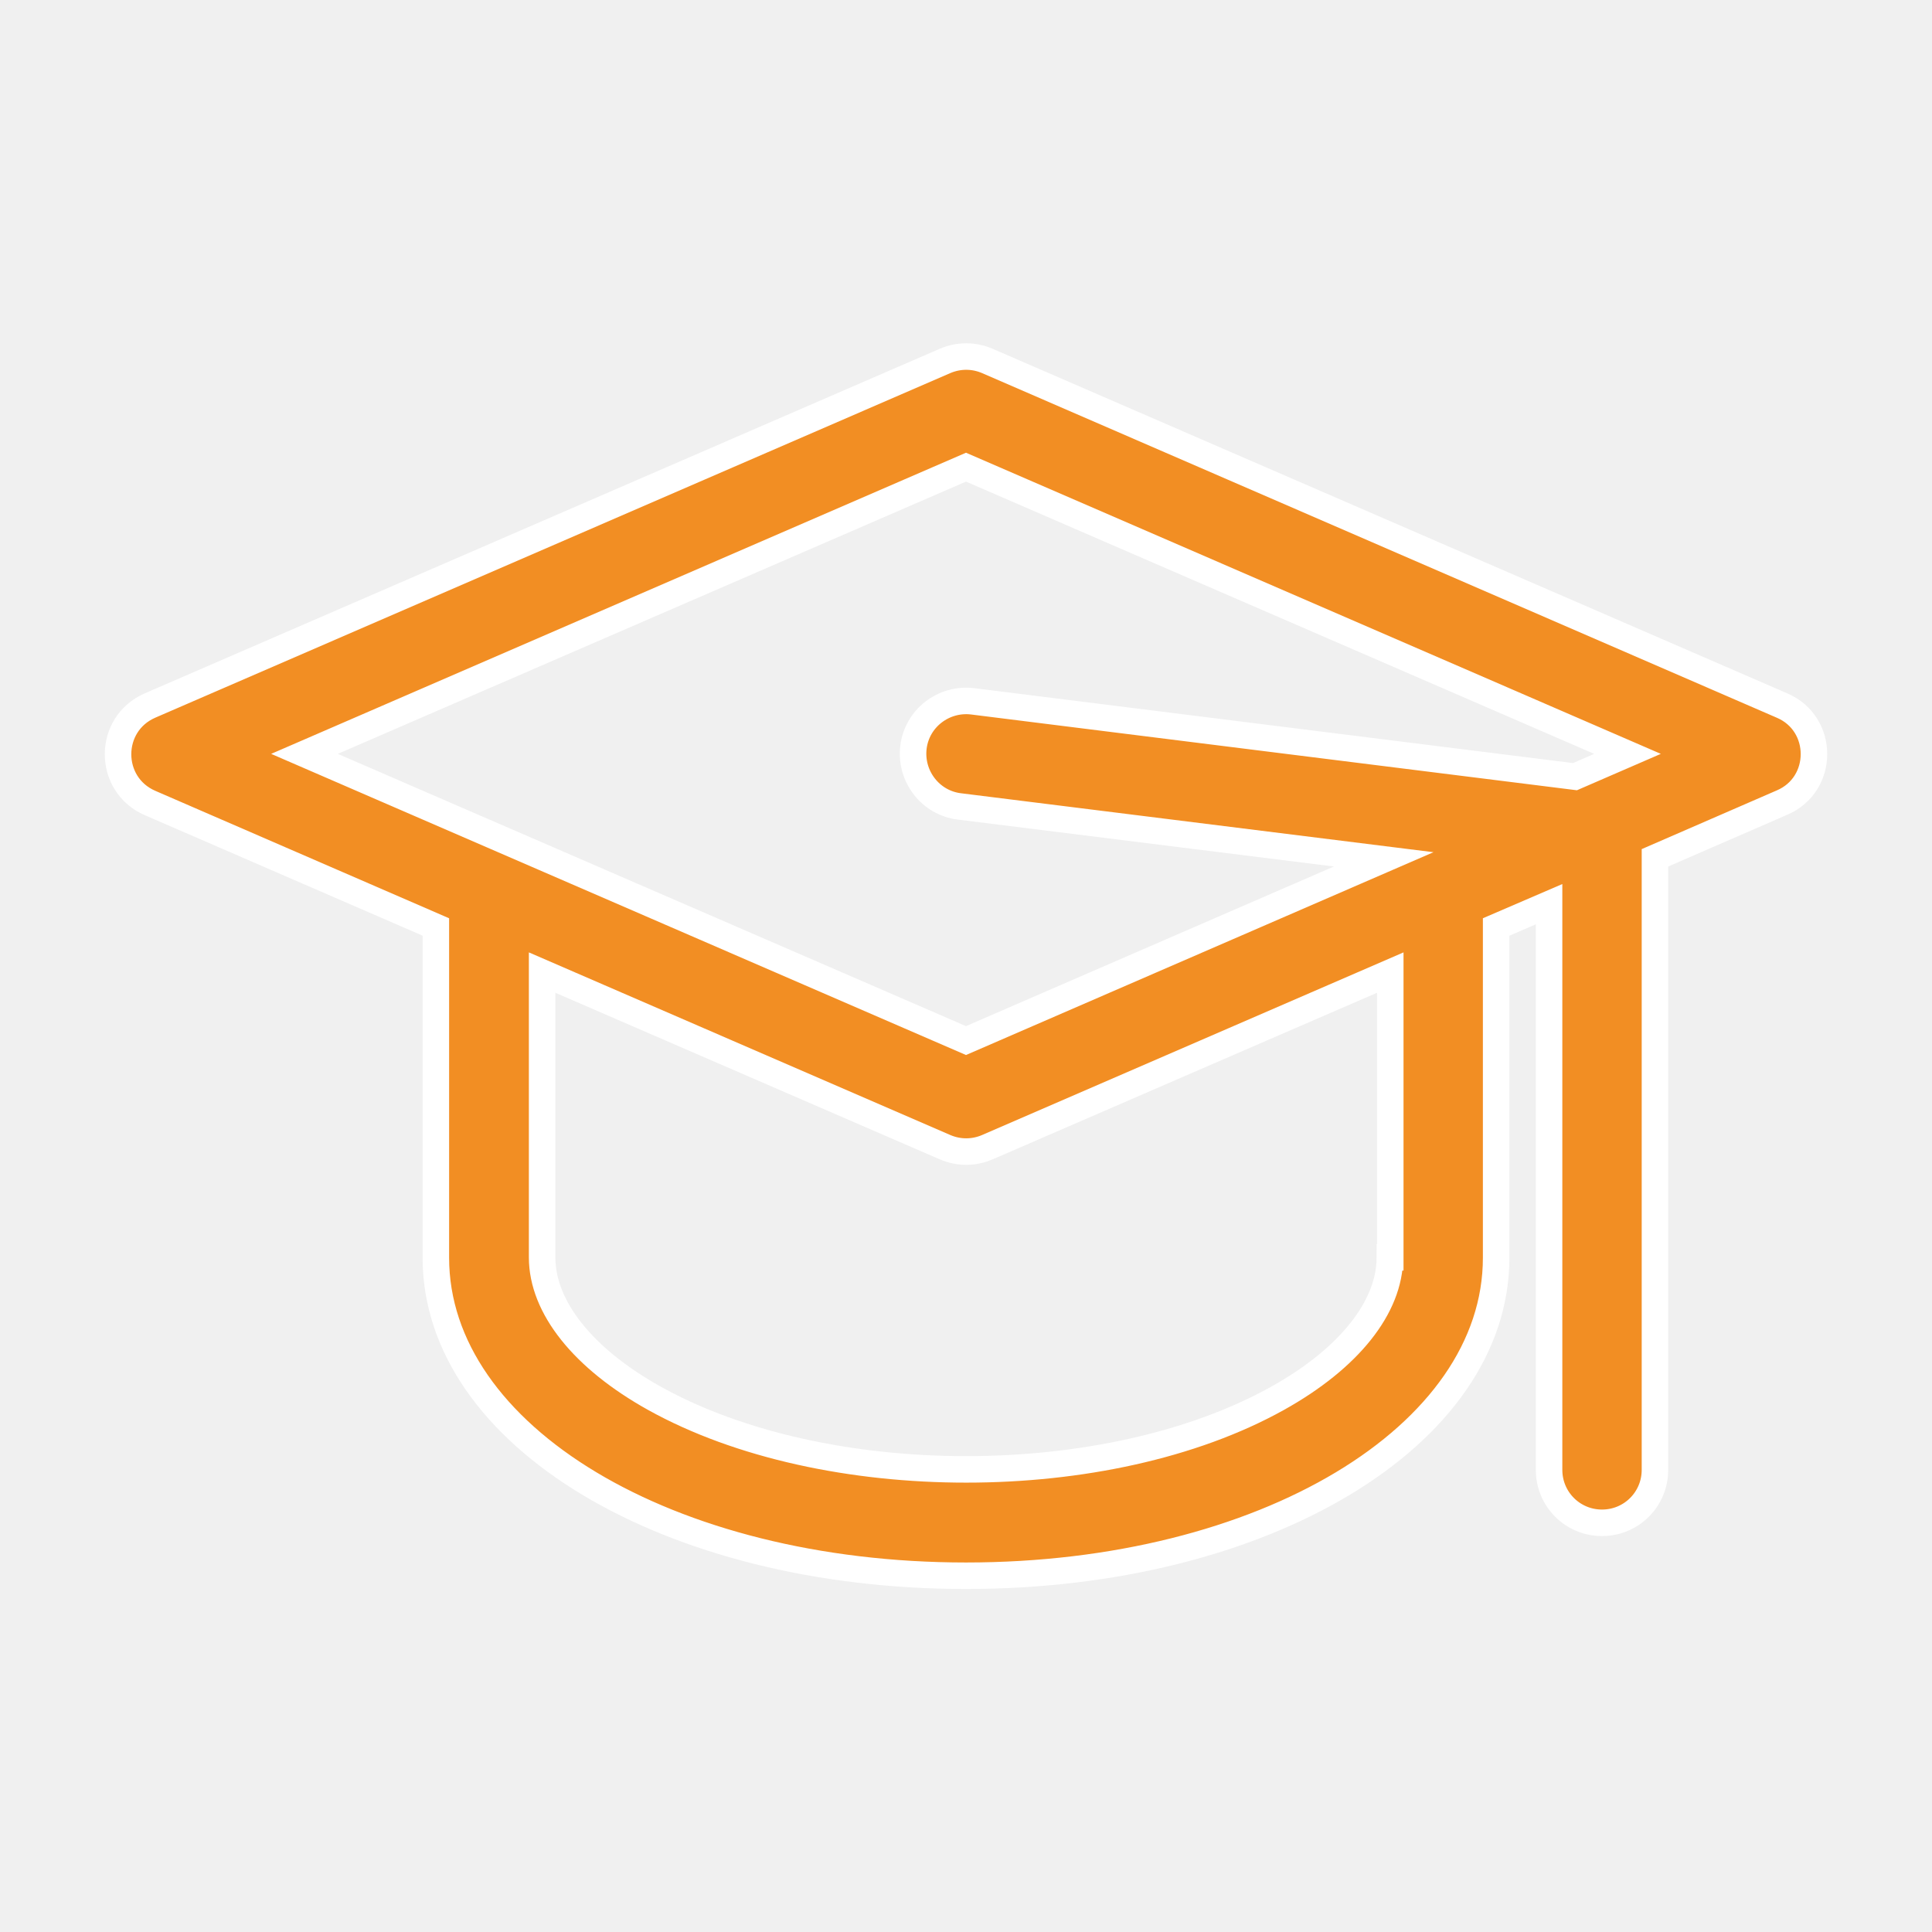
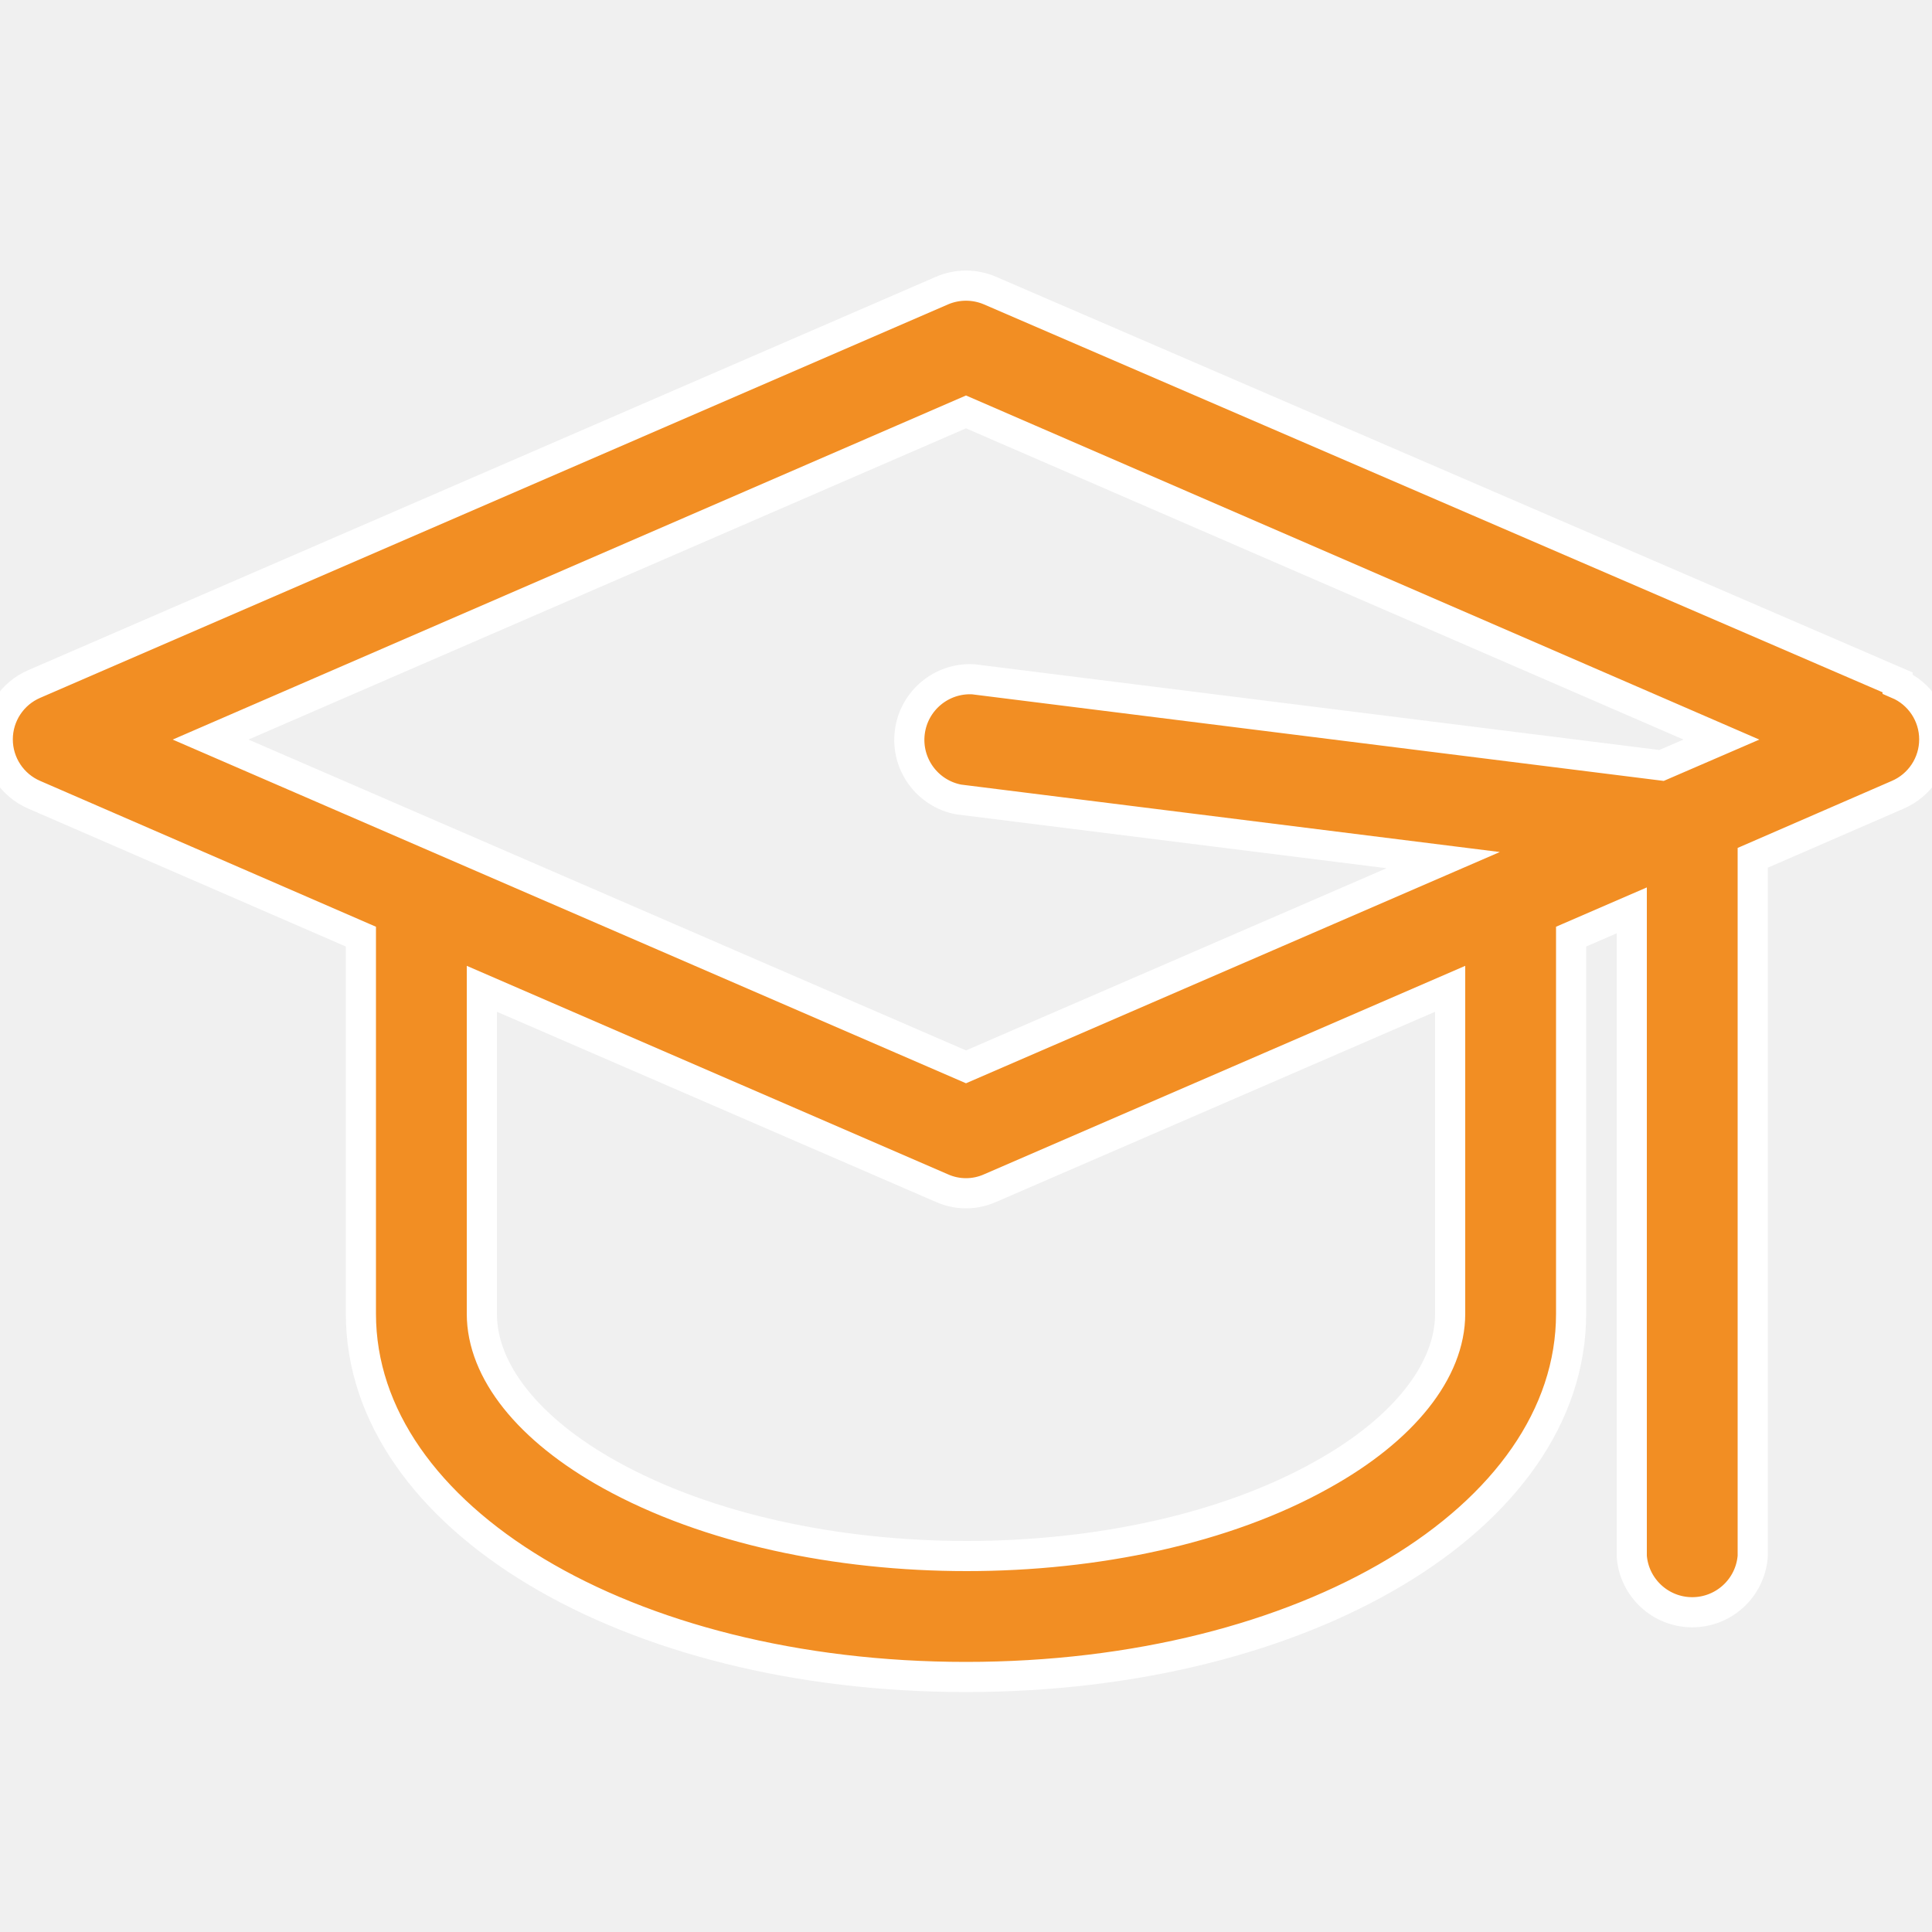
- <svg xmlns="http://www.w3.org/2000/svg" version="1.1" id="Capa_1" x="0px" y="0px" viewBox="0 0 50 50" style="enable-background:new 0 0 50 50;" xml:space="preserve">
-   <style type="text/css">
- 	.st0{fill:#FF9015;}
- 	.st1{fill:#F28E23;}
- 	.st2{fill:none;stroke:#FFFFFF;stroke-width:0.686;stroke-miterlimit:10;}
- 	.st3{clip-path:url(#SVGID_2_);fill:#FF9015;}
- 	.st4{fill:#FFFFFF;}
- </style>
-   <g>
-     <path class="st1" d="M35.97,32.54c0,1.29-1.06,2.62-2.91,3.65c-4.4,2.45-11.71,2.45-16.12,0c-1.85-1.03-2.91-2.36-2.91-3.65v-7.37   l10.43,4.52c0.35,0.15,0.74,0.15,1.09,0l10.43-4.52V32.54L35.97,32.54z M25,12.09l17.12,7.42l-1.36,0.59l-15.59-1.95   c-0.75-0.09-1.44,0.44-1.53,1.19c-0.09,0.75,0.44,1.44,1.19,1.53l10.98,1.37L25,26.93c-9.67-4.19-7.61-3.3-17.12-7.42L25,12.09   L25,12.09z M46.12,18.26L25.55,9.34c-0.35-0.15-0.74-0.15-1.09,0L3.88,18.26c-1.1,0.48-1.1,2.04,0,2.52l7.4,3.21v8.56   c0,4.61,6.02,8.23,13.72,8.23s13.72-3.61,13.72-8.23v-8.56l1.37-0.59v14.64c0,0.76,0.61,1.37,1.37,1.37c0.76,0,1.37-0.61,1.37-1.37   V22.2l3.29-1.43C47.22,20.3,47.22,18.73,46.12,18.26L46.12,18.26L46.12,18.26z" />
-     <g>
-       <path class="st2" d="M35.97,32.54c0,1.29-1.06,2.62-2.91,3.65c-4.4,2.45-11.71,2.45-16.12,0c-1.85-1.03-2.91-2.36-2.91-3.65v-7.37    l10.43,4.52c0.35,0.15,0.74,0.15,1.09,0l10.43-4.52V32.54L35.97,32.54z M25,12.09l17.12,7.42l-1.36,0.59l-15.59-1.95    c-0.75-0.09-1.44,0.44-1.53,1.19c-0.09,0.75,0.44,1.44,1.19,1.53l10.98,1.37L25,26.93c-9.67-4.19-7.61-3.3-17.12-7.42L25,12.09    L25,12.09z M46.12,18.26L25.55,9.34c-0.35-0.15-0.74-0.15-1.09,0L3.88,18.26c-1.1,0.48-1.1,2.04,0,2.52l7.4,3.21v8.56    c0,4.61,6.02,8.23,13.72,8.23s13.72-3.61,13.72-8.23v-8.56l1.37-0.59v14.64c0,0.76,0.61,1.37,1.37,1.37    c0.76,0,1.37-0.61,1.37-1.37V22.2l3.29-1.43C47.22,20.3,47.22,18.73,46.12,18.26L46.12,18.26L46.12,18.26z" />
-     </g>
-   </g>
+ <svg xmlns="http://www.w3.org/2000/svg" id="Capa_1" data-name="Capa 1" viewBox="0 0 50 50">
+   <defs>
+     <style>.cls-1{fill:#f28e23;}.cls-2{fill:none;stroke:#fff;stroke-miterlimit:10;stroke-width:0.78px;}</style>
+   </defs>
+   <path class="cls-1" d="M37.53,34c0,1.48-1.21,3-3.32,4.17-5,2.8-13.37,2.8-18.42,0C13.68,37,12.47,35.49,12.47,34V25.59l11.91,5.16a1.53,1.53,0,0,0,1.24,0l11.91-5.16V34ZM25,10.66l19.55,8.48L43,19.81,25.19,17.58a1.57,1.57,0,0,0-.38,3.11l12.54,1.57L25,27.61,5.45,19.14,25,10.66Zm24.11,7L25.62,7.52a1.57,1.57,0,0,0-1.24,0L.89,17.7a1.56,1.56,0,0,0,0,2.87l8.45,3.67V34c0,5.27,6.88,9.4,15.66,9.4S40.66,39.28,40.66,34V24.24l1.57-.68V40.28a1.57,1.57,0,0,0,3.13,0V22.2l3.75-1.63a1.56,1.56,0,0,0,0-2.87Z" />
+   <path class="cls-2" d="M37.53,34c0,1.48-1.21,3-3.32,4.17-5,2.8-13.37,2.8-18.42,0C13.68,37,12.47,35.49,12.47,34V25.59l11.91,5.16a1.53,1.53,0,0,0,1.24,0l11.91-5.16V34ZM25,10.66l19.55,8.48L43,19.81,25.19,17.58a1.57,1.57,0,0,0-.38,3.11l12.54,1.57L25,27.61,5.45,19.14,25,10.66Zm24.11,7L25.62,7.52a1.57,1.57,0,0,0-1.24,0L.89,17.7a1.56,1.56,0,0,0,0,2.87l8.45,3.67V34c0,5.27,6.88,9.4,15.66,9.4S40.66,39.28,40.66,34V24.24l1.57-.68V40.28a1.57,1.57,0,0,0,3.13,0V22.2l3.75-1.63a1.56,1.56,0,0,0,0-2.87Z" />
</svg>
